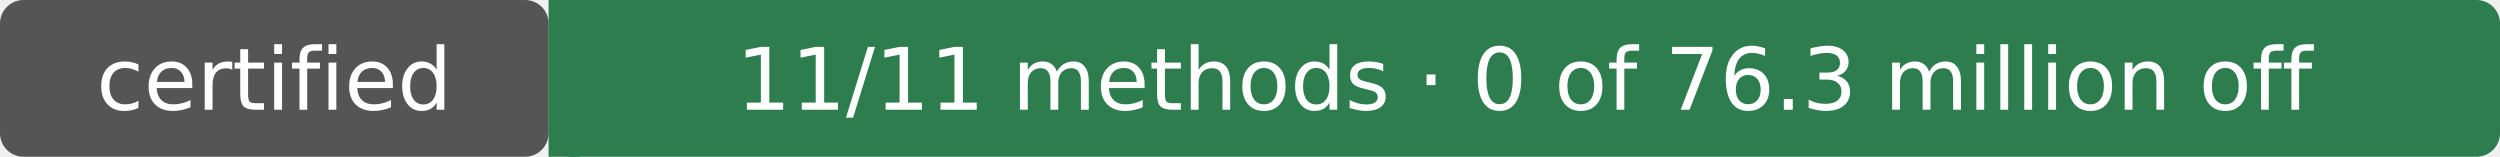
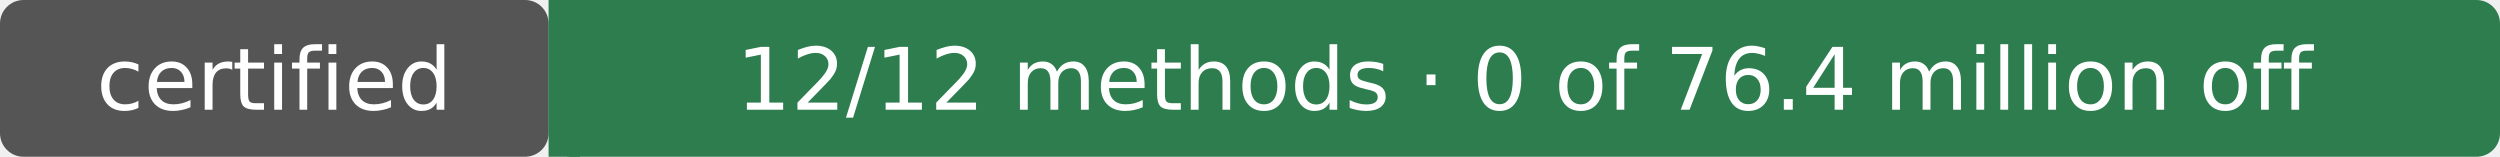
- <svg xmlns="http://www.w3.org/2000/svg" width="319" height="20" role="img" aria-label="certified: 11/11 methods · 0 of 76.3 million off">
+ <svg xmlns="http://www.w3.org/2000/svg" width="319" height="20" role="img" aria-label="certified: 12/12 methods · 0 of 76.4 million off">
  <rect width="70" height="20" rx="3" fill="#555" />
  <rect x="70" width="249" height="20" rx="3" fill="#2e7d4f" />
  <rect x="70" width="4" height="20" fill="#2e7d4f" />
  <g fill="#fff" text-anchor="middle" font-family="Verdana,DejaVu Sans,sans-serif" font-size="11">
    <text x="35" y="14">certified</text>
-     <text x="194.5" y="14">11/11 methods · 0 of 76.3 million off</text>
+     <text x="194.5" y="14">12/12 methods · 0 of 76.4 million off</text>
  </g>
</svg>
